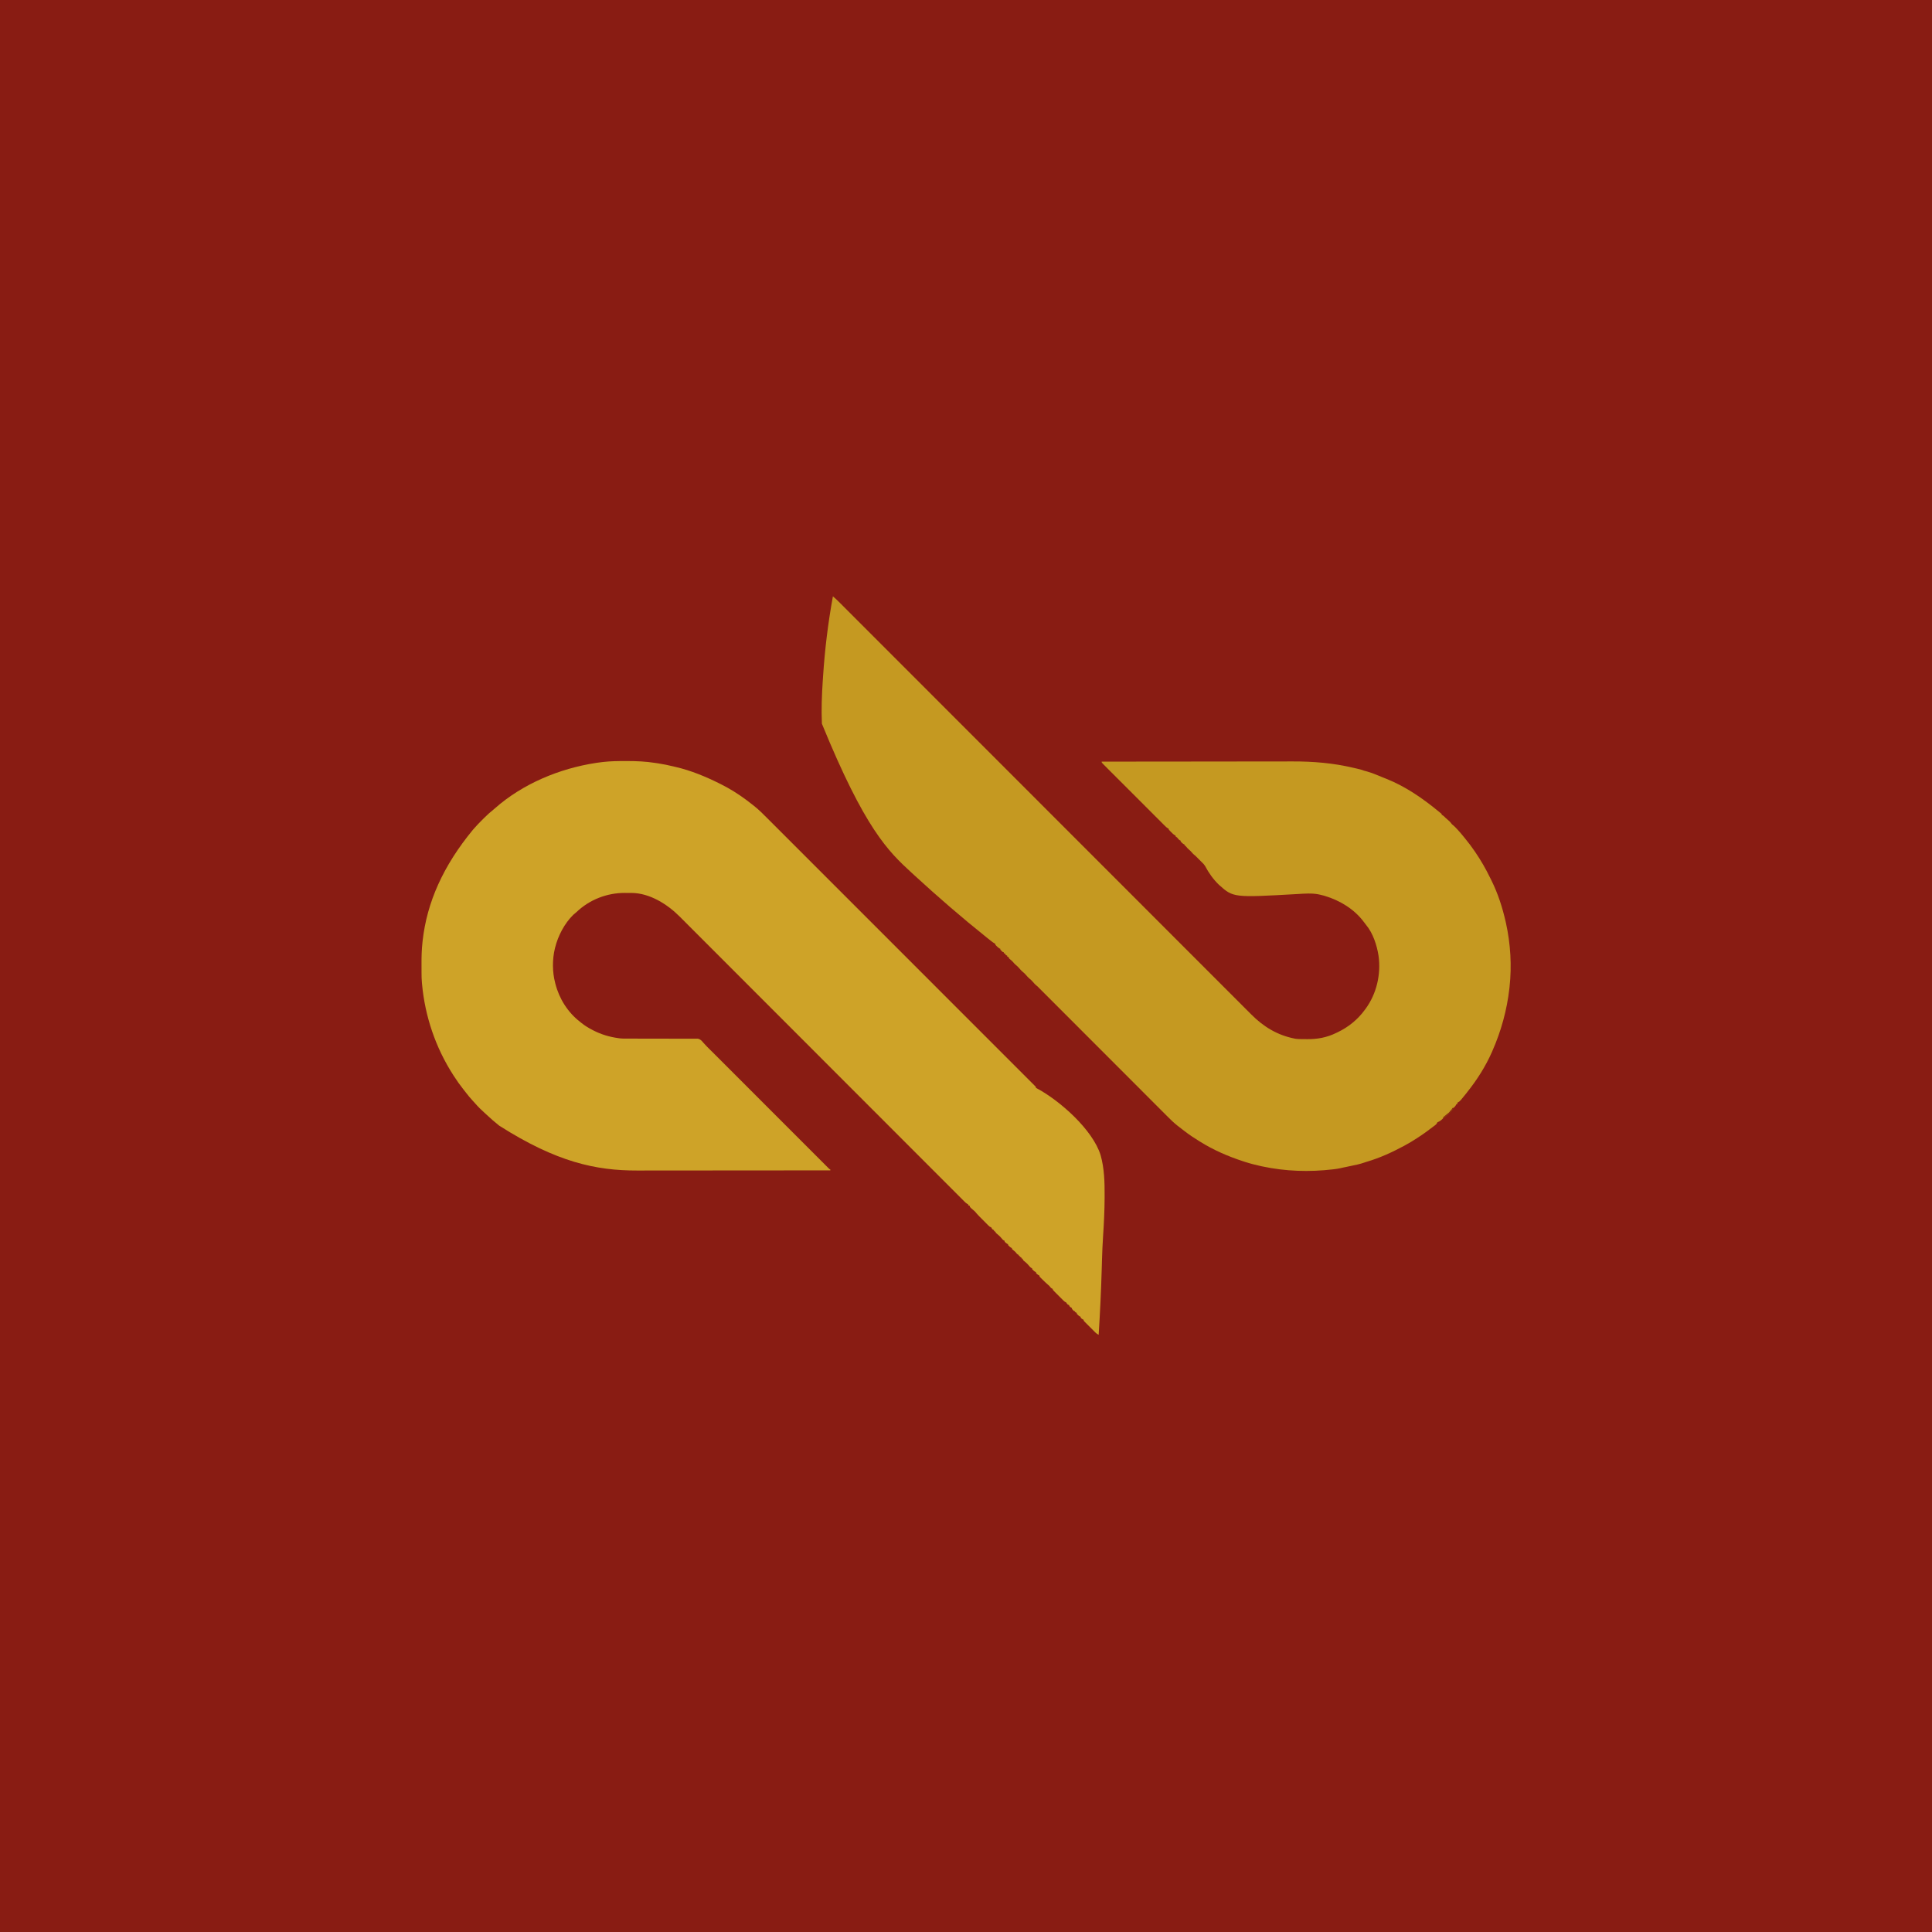
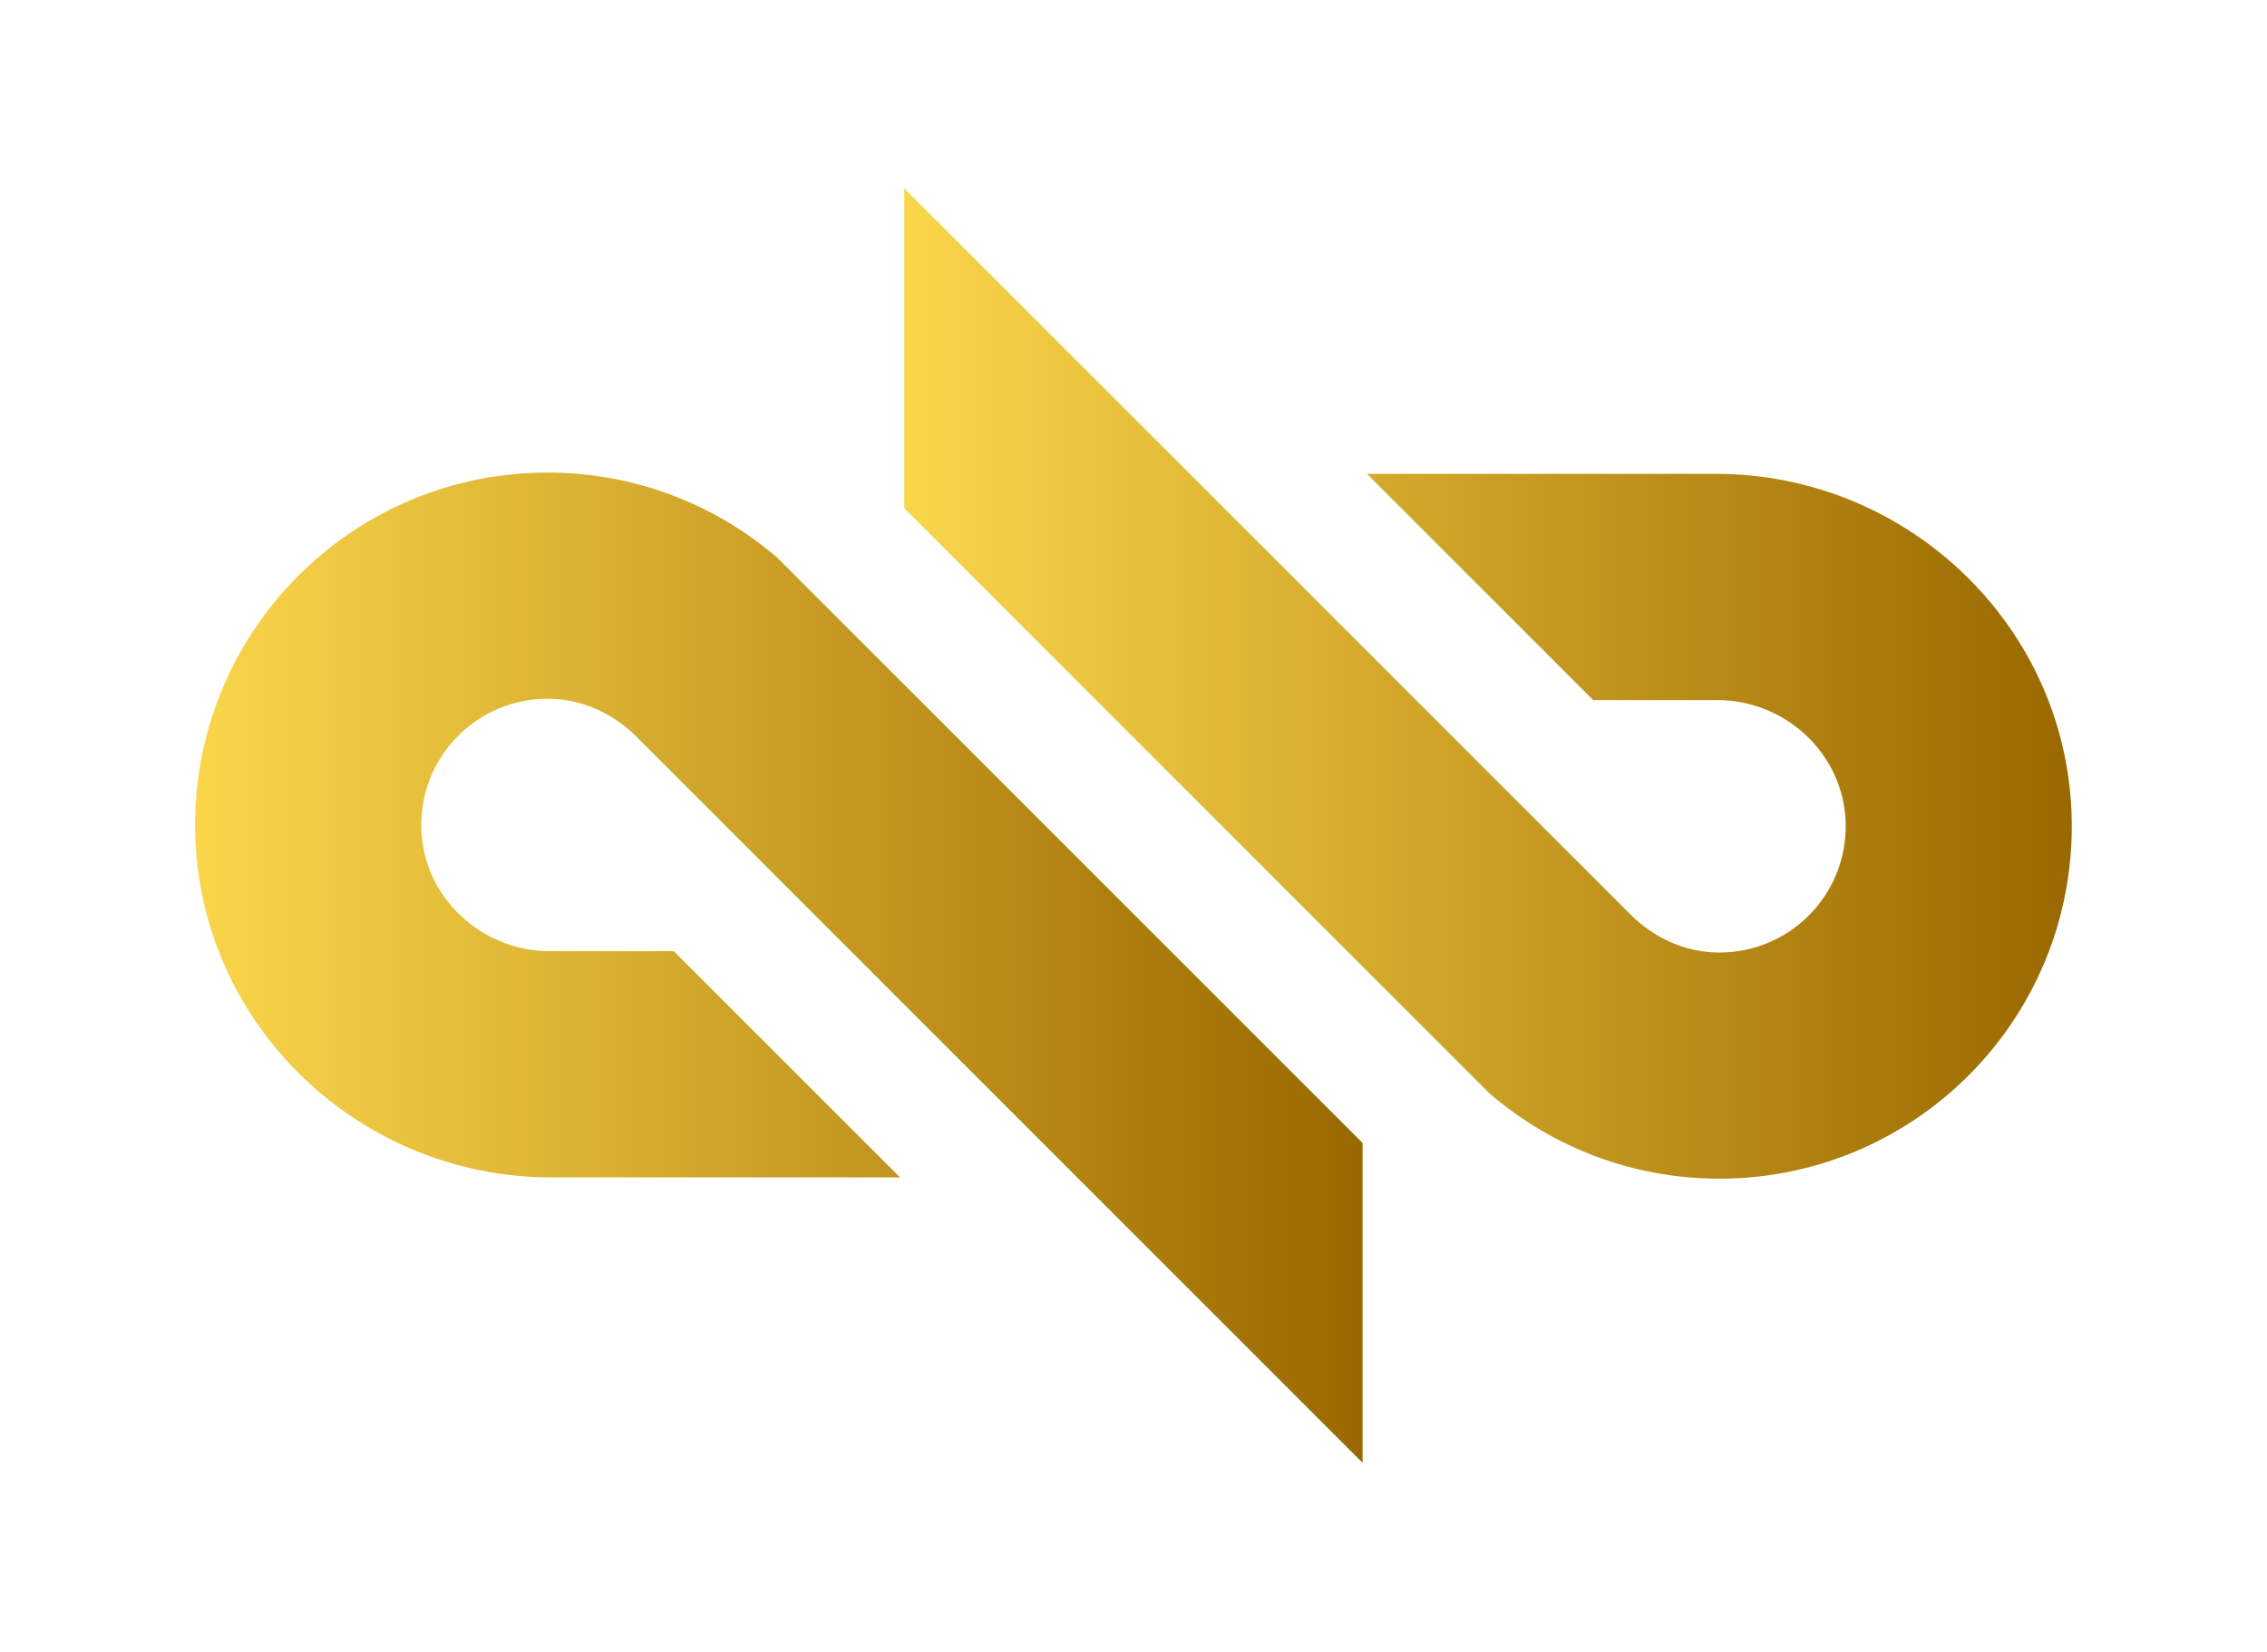
- <svg xmlns="http://www.w3.org/2000/svg" version="1.1" width="4500" height="4500">
-   <path d="M0 0 C1485 0 2970 0 4500 0 C4500 1485 4500 2970 4500 4500 C3015 4500 1530 4500 0 4500 C0 3015 0 1530 0 0 Z " fill="#891C13" transform="translate(0,0)" />
-   <path d="M0 0 C1.448 -0 2.897 -0 4.345 -0 C26.251 0.014 47.716 0.935 69.375 4.375 C71.611 4.703 73.846 5.03 76.082 5.355 C88.468 7.233 100.691 9.804 112.861 12.765 C114.438 13.147 116.016 13.524 117.596 13.892 C153.03 22.137 186.91 36.215 219.375 52.375 C220.208 52.787 221.041 53.199 221.899 53.623 C242.752 64.002 262.697 76.468 281.375 90.375 C281.939 90.794 282.503 91.213 283.084 91.645 C286.309 94.056 289.482 96.525 292.642 99.019 C294.274 100.296 295.922 101.547 297.574 102.796 C311.087 113.209 322.886 125.464 334.902 137.523 C338.216 140.845 341.538 144.158 344.859 147.473 C350.667 153.271 356.469 159.075 362.267 164.882 C370.889 173.518 379.519 182.144 388.151 190.77 C403.567 206.174 418.974 221.586 434.378 237.002 C447.85 250.484 461.325 263.964 474.803 277.44 C475.697 278.334 476.592 279.229 477.513 280.15 C481.144 283.781 484.775 287.412 488.406 291.042 C513.732 316.365 539.056 341.691 564.373 367.023 C564.85 367.5 565.326 367.977 565.817 368.468 C573.558 376.213 581.299 383.959 589.039 391.704 C619.771 422.454 650.509 453.199 681.253 483.937 C683.198 485.882 685.143 487.826 687.087 489.771 C687.568 490.252 688.049 490.732 688.545 491.228 C693.87 496.552 699.195 501.876 704.52 507.2 C705.236 507.917 705.236 507.917 705.967 508.647 C731.725 534.401 757.479 560.16 783.23 585.92 C785.947 588.638 788.665 591.356 791.382 594.074 C793.184 595.877 794.987 597.68 796.789 599.483 C809.373 612.071 821.958 624.657 834.545 637.242 C850.751 653.446 866.955 669.654 883.153 685.867 C891.726 694.448 900.302 703.027 908.881 711.601 C914.601 717.318 920.317 723.038 926.03 728.761 C929.292 732.029 932.555 735.295 935.823 738.556 C938.789 741.517 941.751 744.482 944.709 747.451 C945.779 748.524 946.851 749.595 947.925 750.664 C949.372 752.104 950.812 753.552 952.251 754.999 C953.054 755.802 953.856 756.605 954.683 757.432 C956.375 759.375 956.375 759.375 956.375 761.375 C956.915 761.62 957.455 761.865 958.012 762.117 C1011.918 790.803 1088.623 858.749 1106.883 917.887 C1115.68 948.845 1116.384 981.558 1116.242 1013.523 C1116.238 1014.699 1116.235 1015.875 1116.231 1017.086 C1116.1 1047.309 1114.596 1077.412 1112.603 1107.562 C1111.46 1125.046 1110.696 1142.519 1110.175 1160.032 C1110.138 1161.282 1110.101 1162.532 1110.062 1163.82 C1109.877 1170.098 1109.697 1176.376 1109.521 1182.653 C1108.072 1233.952 1105.593 1285.159 1102.375 1336.375 C1099.464 1334.974 1097.369 1333.621 1095.075 1331.334 C1094.455 1330.72 1093.835 1330.106 1093.195 1329.473 C1092.538 1328.812 1091.88 1328.15 1091.203 1327.469 C1090.521 1326.788 1089.838 1326.108 1089.135 1325.407 C1087.697 1323.97 1086.262 1322.531 1084.829 1321.089 C1082.626 1318.876 1080.413 1316.674 1078.199 1314.473 C1076.804 1313.076 1075.409 1311.679 1074.016 1310.281 C1073.35 1309.62 1072.685 1308.958 1071.999 1308.277 C1071.391 1307.663 1070.783 1307.049 1070.157 1306.416 C1069.349 1305.606 1069.349 1305.606 1068.525 1304.779 C1067.375 1303.375 1067.375 1303.375 1067.375 1301.375 C1066.478 1300.973 1066.478 1300.973 1065.562 1300.562 C1063.377 1299.376 1061.962 1298.279 1060.375 1296.375 C1060.375 1295.715 1060.375 1295.055 1060.375 1294.375 C1059.818 1294.148 1059.261 1293.921 1058.688 1293.688 C1055.713 1291.999 1053.655 1289.908 1051.375 1287.375 C1051.375 1286.715 1051.375 1286.055 1051.375 1285.375 C1050.055 1284.715 1048.735 1284.055 1047.375 1283.375 C1047.375 1282.715 1047.375 1282.055 1047.375 1281.375 C1046.715 1281.375 1046.055 1281.375 1045.375 1281.375 C1040.608 1277.073 1040.608 1277.073 1039.375 1273.375 C1038.416 1272.911 1038.416 1272.911 1037.438 1272.438 C1034.874 1271.117 1034.634 1269.894 1033.375 1267.375 C1031.341 1266.107 1031.341 1266.107 1029.375 1265.375 C1029.375 1264.715 1029.375 1264.055 1029.375 1263.375 C1028.715 1263.375 1028.055 1263.375 1027.375 1263.375 C1027.375 1262.715 1027.375 1262.055 1027.375 1261.375 C1026.479 1260.966 1026.479 1260.966 1025.564 1260.548 C1023.437 1259.408 1022.05 1258.303 1020.351 1256.609 C1019.51 1255.778 1019.51 1255.778 1018.653 1254.931 C1018.061 1254.335 1017.469 1253.739 1016.859 1253.125 C1016.244 1252.511 1015.628 1251.897 1014.993 1251.265 C1013.696 1249.969 1012.402 1248.671 1011.11 1247.371 C1009.125 1245.375 1007.13 1243.39 1005.133 1241.406 C1003.874 1240.146 1002.617 1238.886 1001.359 1237.625 C1000.759 1237.029 1000.16 1236.433 999.541 1235.819 C995.375 1231.605 995.375 1231.605 995.375 1229.375 C994.798 1229.148 994.22 1228.921 993.625 1228.688 C990.78 1227.028 989.438 1224.954 987.375 1222.375 C986.289 1221.396 985.182 1220.44 984.062 1219.5 C979.638 1215.716 975.507 1211.66 971.375 1207.562 C970.35 1206.556 970.35 1206.556 969.303 1205.53 C968.667 1204.895 968.031 1204.26 967.375 1203.605 C966.509 1202.745 966.509 1202.745 965.625 1201.868 C964.375 1200.375 964.375 1200.375 964.375 1198.375 C963.798 1198.128 963.22 1197.88 962.625 1197.625 C960.046 1196.192 958.314 1194.591 956.375 1192.375 C956.375 1191.715 956.375 1191.055 956.375 1190.375 C955.818 1190.148 955.261 1189.921 954.688 1189.688 C951.713 1187.999 949.655 1185.908 947.375 1183.375 C947.375 1182.715 947.375 1182.055 947.375 1181.375 C946.818 1181.169 946.261 1180.963 945.688 1180.75 C943.085 1179.203 941.525 1177.3 939.652 1174.949 C936.171 1170.658 932.009 1167.164 927.73 1163.707 C927.283 1163.267 926.836 1162.828 926.375 1162.375 C926.375 1161.715 926.375 1161.055 926.375 1160.375 C925.715 1160.375 925.055 1160.375 924.375 1160.375 C924.375 1159.715 924.375 1159.055 924.375 1158.375 C923.715 1158.375 923.055 1158.375 922.375 1158.375 C922.375 1157.715 922.375 1157.055 922.375 1156.375 C921.055 1155.715 919.735 1155.055 918.375 1154.375 C918.375 1153.715 918.375 1153.055 918.375 1152.375 C917.715 1152.375 917.055 1152.375 916.375 1152.375 C916.375 1151.715 916.375 1151.055 916.375 1150.375 C915.798 1150.148 915.22 1149.921 914.625 1149.688 C911.78 1148.028 910.438 1145.954 908.375 1143.375 C906.283 1141.508 904.149 1139.707 901.984 1137.926 C901.453 1137.414 900.922 1136.902 900.375 1136.375 C900.375 1135.715 900.375 1135.055 900.375 1134.375 C899.818 1134.148 899.261 1133.921 898.688 1133.688 C895.713 1131.999 893.655 1129.908 891.375 1127.375 C891.375 1126.715 891.375 1126.055 891.375 1125.375 C890.798 1125.128 890.22 1124.88 889.625 1124.625 C887.046 1123.192 885.314 1121.591 883.375 1119.375 C883.375 1118.715 883.375 1118.055 883.375 1117.375 C882.818 1117.169 882.261 1116.963 881.688 1116.75 C879.085 1115.203 877.525 1113.3 875.652 1110.949 C872.171 1106.658 868.009 1103.164 863.73 1099.707 C863.283 1099.267 862.836 1098.828 862.375 1098.375 C862.375 1097.715 862.375 1097.055 862.375 1096.375 C861.715 1096.375 861.055 1096.375 860.375 1096.375 C860.375 1095.715 860.375 1095.055 860.375 1094.375 C859.715 1094.375 859.055 1094.375 858.375 1094.375 C858.375 1093.715 858.375 1093.055 858.375 1092.375 C857.756 1092.128 857.138 1091.88 856.5 1091.625 C853.971 1090.138 853.657 1088.938 852.375 1086.375 C851.046 1085.7 849.712 1085.035 848.375 1084.375 C846.827 1083.074 846.827 1083.074 845.338 1081.581 C844.774 1081.02 844.21 1080.459 843.629 1079.881 C843.031 1079.276 842.433 1078.67 841.816 1078.047 C840.877 1077.107 840.877 1077.107 839.919 1076.148 C838.596 1074.822 837.276 1073.494 835.958 1072.164 C833.953 1070.141 831.941 1068.127 829.928 1066.113 C828.64 1064.821 827.353 1063.528 826.066 1062.234 C825.47 1061.637 824.874 1061.04 824.26 1060.425 C820.758 1056.884 817.535 1053.224 814.375 1049.375 C813.054 1048.13 811.703 1046.916 810.312 1045.75 C804.526 1040.795 804.526 1040.795 802.375 1038.375 C802.375 1037.715 802.375 1037.055 802.375 1036.375 C801.055 1035.715 799.735 1035.055 798.375 1034.375 C798.375 1033.715 798.375 1033.055 798.375 1032.375 C797.815 1032.14 797.254 1031.904 796.677 1031.662 C793.817 1030.063 791.861 1028.109 789.544 1025.79 C789.069 1025.317 788.594 1024.845 788.105 1024.359 C786.507 1022.766 784.916 1021.166 783.325 1019.565 C782.168 1018.409 781.01 1017.253 779.852 1016.098 C776.652 1012.902 773.458 1009.7 770.265 1006.497 C766.798 1003.021 763.324 999.551 759.852 996.08 C753.76 989.989 747.672 983.894 741.586 977.797 C732.536 968.731 723.48 959.67 714.423 950.61 C699.186 935.369 683.955 920.124 668.725 904.876 C653.635 889.767 638.541 874.66 623.444 859.556 C622.976 859.087 622.507 858.618 622.024 858.135 C616.786 852.895 611.548 847.654 606.309 842.414 C596.62 832.721 586.931 823.027 577.242 813.333 C576.515 812.606 576.515 812.606 575.773 811.864 C552.692 788.771 529.613 765.675 506.536 742.578 C505.004 741.045 503.473 739.512 501.941 737.98 C486.052 722.077 470.162 706.174 454.273 690.271 C438.911 674.897 423.55 659.522 408.188 644.148 C406.658 642.617 405.129 641.087 403.599 639.556 C380.556 616.494 357.512 593.433 334.465 570.374 C333.981 569.889 333.496 569.405 332.997 568.905 C323.315 559.219 313.633 549.532 303.951 539.846 C298.715 534.608 293.479 529.369 288.242 524.13 C287.774 523.662 287.305 523.193 286.823 522.71 C271.271 507.151 255.723 491.588 240.177 476.023 C225.029 460.857 209.878 445.694 194.722 430.534 C185.717 421.526 176.714 412.514 167.715 403.499 C161.703 397.477 155.688 391.459 149.67 385.443 C146.241 382.016 142.814 378.587 139.391 375.153 C136.274 372.026 133.152 368.903 130.026 365.784 C128.907 364.666 127.789 363.545 126.673 362.423 C97.956 333.553 56.888 307.623 14.744 307.21 C14.056 307.209 13.369 307.208 12.66 307.207 C11.927 307.204 11.195 307.2 10.44 307.197 C8.891 307.192 7.342 307.19 5.793 307.19 C3.476 307.188 1.159 307.169 -1.158 307.15 C-42.991 306.988 -83.873 322.973 -114.109 352 C-116.519 354.275 -119.039 356.306 -121.625 358.375 C-141.873 378.375 -156.761 406.894 -163.625 434.375 C-163.821 435.147 -164.017 435.919 -164.219 436.715 C-170.319 461.971 -170.235 491.248 -163.625 516.375 C-163.416 517.207 -163.207 518.038 -162.992 518.895 C-154.105 553.609 -134.07 585.411 -105.625 607.375 C-104.629 608.187 -103.632 608.999 -102.605 609.836 C-94.485 616.399 -85.893 621.591 -76.625 626.375 C-75.62 626.897 -75.62 626.897 -74.594 627.43 C-56.234 636.837 -37.053 642.587 -16.625 645.375 C-14.854 645.63 -14.854 645.63 -13.046 645.89 C-5.456 646.719 2.2 646.511 9.825 646.501 C11.59 646.502 13.355 646.504 15.12 646.507 C18.906 646.511 22.692 646.513 26.478 646.513 C32.467 646.514 38.455 646.527 44.443 646.543 C45.962 646.547 45.962 646.547 47.511 646.55 C49.58 646.556 51.649 646.561 53.719 646.566 C67.65 646.601 81.581 646.628 95.512 646.625 C104.925 646.624 114.338 646.64 123.751 646.676 C128.727 646.695 133.704 646.704 138.68 646.692 C143.357 646.68 148.032 646.692 152.709 646.721 C154.424 646.728 156.138 646.726 157.853 646.715 C160.196 646.701 162.538 646.718 164.881 646.742 C166.191 646.744 167.501 646.745 168.851 646.747 C174.595 647.771 177.831 651.456 181.461 655.895 C186.629 661.948 192.354 667.46 198 673.062 C199.13 674.188 200.261 675.314 201.391 676.439 C203.467 678.508 205.544 680.574 207.624 682.639 C211.774 686.766 215.908 690.908 220.045 695.048 C220.96 695.963 221.874 696.878 222.816 697.821 C223.305 698.31 223.793 698.798 224.296 699.302 C227.022 702.03 229.749 704.758 232.475 707.486 C233.353 708.365 233.353 708.365 234.249 709.262 C261.184 736.213 288.12 763.163 315.059 790.11 C318.948 794 322.837 797.891 326.726 801.781 C327.501 802.556 328.275 803.33 329.072 804.128 C341.637 816.697 354.199 829.267 366.761 841.838 C379.653 854.739 392.546 867.638 405.442 880.536 C413.4 888.495 421.356 896.456 429.311 904.419 C434.755 909.869 440.202 915.317 445.65 920.763 C448.797 923.909 451.942 927.056 455.086 930.205 C457.96 933.084 460.836 935.961 463.715 938.835 C464.759 939.879 465.803 940.924 466.845 941.97 C468.255 943.384 469.669 944.795 471.082 946.205 C471.869 946.992 472.655 947.779 473.465 948.589 C475.257 950.435 475.257 950.435 477.375 951.375 C477.375 952.035 477.375 952.695 477.375 953.375 C430.977 953.426 384.58 953.474 338.182 953.502 C337.149 953.503 337.149 953.503 336.095 953.503 C321.123 953.512 306.152 953.521 291.18 953.528 C283.836 953.532 276.492 953.536 269.147 953.54 C268.417 953.54 267.686 953.541 266.933 953.541 C243.322 953.554 219.711 953.576 196.099 953.604 C171.8 953.632 147.501 953.651 123.202 953.657 C119.756 953.658 116.31 953.659 112.864 953.66 C111.847 953.66 111.847 953.66 110.809 953.66 C99.971 953.664 89.132 953.678 78.294 953.695 C67.351 953.713 56.408 953.72 45.466 953.716 C39.555 953.714 33.645 953.716 27.735 953.733 C-68.909 953.986 -160.58 934.065 -293.625 849.375 C-294.281 848.849 -294.936 848.324 -295.612 847.782 C-304.742 840.432 -313.569 832.852 -322.094 824.809 C-324.155 822.878 -326.247 820.982 -328.338 819.084 C-335.844 812.265 -343.096 805.291 -349.695 797.582 C-351.577 795.429 -353.518 793.339 -355.472 791.253 C-361.409 784.892 -366.816 778.228 -372.112 771.329 C-373.726 769.244 -375.365 767.18 -377.008 765.117 C-385.129 754.884 -392.591 744.381 -399.625 733.375 C-400.396 732.179 -400.396 732.179 -401.182 730.959 C-442.061 667.321 -466.766 594.635 -473.625 519.375 C-473.713 518.478 -473.8 517.582 -473.891 516.658 C-474.607 508.911 -474.786 501.227 -474.793 493.449 C-474.796 492.145 -474.8 490.84 -474.803 489.496 C-474.809 486.745 -474.811 483.995 -474.81 481.244 C-474.81 478.476 -474.817 475.708 -474.831 472.94 C-474.914 455.991 -474.51 439.237 -472.625 422.375 C-472.49 421.089 -472.354 419.803 -472.215 418.478 C-462.201 328.768 -424.142 243.764 -355.039 160 C-353.755 158.604 -352.477 157.201 -351.246 155.758 C-345.862 149.443 -340.03 143.594 -334.166 137.73 C-332.387 135.95 -330.617 134.162 -328.848 132.373 C-322.078 125.57 -315.146 119.346 -307.625 113.375 C-306.461 112.38 -305.303 111.378 -304.156 110.363 C-239.223 52.946 -153.642 17.397 -68.625 4.375 C-67.94 4.268 -67.255 4.162 -66.55 4.052 C-62.252 3.396 -57.944 2.869 -53.625 2.375 C-52.915 2.292 -52.204 2.209 -51.472 2.123 C-34.336 0.179 -17.224 -0.022 0 0 Z " fill="#CEA328" transform="translate(1456.625,1772.625)" />
-   <path d="M0 0 C4.944 4.147 9.599 8.458 14.15 13.029 C14.839 13.717 15.528 14.406 16.238 15.115 C18.547 17.422 20.853 19.733 23.158 22.044 C24.837 23.722 26.516 25.401 28.194 27.079 C31.856 30.74 35.516 34.403 39.174 38.066 C44.651 43.552 50.131 49.034 55.612 54.515 C64.953 63.858 74.291 73.203 83.629 82.55 C93.092 92.022 102.556 101.494 112.022 110.964 C112.62 111.562 113.217 112.16 113.833 112.776 C116.881 115.825 119.929 118.875 122.977 121.924 C129.226 128.176 135.476 134.428 141.725 140.68 C142.669 141.625 142.669 141.625 143.632 142.588 C157.46 156.423 171.286 170.259 185.112 184.095 C217.293 216.299 249.478 248.498 281.664 280.696 C294.297 293.333 306.929 305.97 319.562 318.607 C321.69 320.736 323.818 322.864 325.946 324.993 C358.664 357.723 391.381 390.454 424.097 423.185 C426.315 425.405 428.533 427.624 430.751 429.843 C464.912 464.019 499.072 498.197 533.229 532.377 C533.963 533.112 534.698 533.847 535.455 534.604 C543.604 542.759 551.754 550.914 559.903 559.068 C560.635 559.801 561.367 560.534 562.121 561.288 C565.816 564.985 569.51 568.682 573.204 572.378 C606.585 605.782 639.967 639.184 673.354 672.582 C674.056 673.284 674.758 673.986 675.481 674.71 C690.196 689.43 704.912 704.149 719.628 718.868 C726.519 725.761 733.41 732.654 740.302 739.547 C741.319 740.565 741.319 740.565 742.358 741.604 C764.21 763.462 786.058 785.325 807.903 807.191 C829.906 829.216 851.914 851.236 873.929 873.25 C876.972 876.293 880.015 879.336 883.058 882.379 C883.655 882.976 884.251 883.572 884.866 884.187 C894.305 893.626 903.739 903.071 913.17 912.517 C922.449 921.81 931.732 931.097 941.021 940.379 C946.464 945.817 951.903 951.26 957.336 956.709 C961.375 960.759 965.422 964.802 969.472 968.841 C971.095 970.462 972.716 972.086 974.333 973.713 C1002.984 1002.511 1034.906 1021.982 1075 1030 C1075.892 1030.18 1076.784 1030.359 1077.704 1030.544 C1081.9 1031.124 1086.022 1031.201 1090.254 1031.238 C1091.15 1031.246 1092.046 1031.254 1092.969 1031.263 C1094.87 1031.277 1096.77 1031.287 1098.671 1031.295 C1100.572 1031.307 1102.473 1031.327 1104.374 1031.357 C1127.987 1031.727 1150.729 1027.52 1172 1017 C1173.234 1016.418 1174.468 1015.838 1175.703 1015.258 C1200.698 1003.347 1222.748 985.451 1239 963 C1239.781 961.964 1239.781 961.964 1240.578 960.906 C1266.452 925.602 1276.918 880.275 1270.875 837.062 C1267.037 812.531 1257.993 784.649 1241.887 765.285 C1240.057 763.069 1238.36 760.778 1236.661 758.461 C1214.543 728.652 1181.064 708.359 1145.875 697.812 C1145.108 697.574 1144.34 697.336 1143.55 697.091 C1140.718 696.28 1137.876 695.637 1135 695 C1133.748 694.718 1132.496 694.435 1131.207 694.144 C1115.028 690.988 1099 692.414 1082.675 693.349 C932.715 701.832 932.715 701.832 899.384 672.074 C886.19 659.488 875.345 644.199 866.875 628.1 C864.912 624.855 862.775 622.569 860 620 C849 609 849 609 846.309 606.273 C844.063 603.97 844.063 603.97 841.562 602.125 C839.41 600.34 837.831 598.694 836.062 596.562 C834.121 594.223 832.368 592.474 830 590.5 C827.027 588.023 824.719 585.448 822.297 582.453 C821.042 580.867 821.042 580.867 819 580 C819 579.34 819 578.68 819 578 C818.443 577.773 817.886 577.546 817.312 577.312 C814.338 575.624 812.28 573.533 810 571 C810 570.34 810 569.68 810 569 C809.423 568.773 808.845 568.546 808.25 568.312 C805.426 566.665 804.002 564.565 802 562 C801.258 561.443 800.515 560.886 799.75 560.312 C798.884 559.663 798.884 559.663 798 559 C798 558.34 798 557.68 798 557 C797.469 556.794 796.938 556.587 796.391 556.375 C792.992 554.42 790.489 551.779 787.75 549 C787.196 548.453 786.641 547.907 786.07 547.344 C782 543.253 782 543.253 782 541 C781.469 540.794 780.938 540.587 780.391 540.375 C777.013 538.433 774.472 535.747 771.748 533.002 C771.124 532.381 770.5 531.76 769.857 531.121 C767.764 529.036 765.679 526.944 763.593 524.852 C762.095 523.357 760.597 521.862 759.098 520.368 C755.028 516.307 750.964 512.239 746.901 508.17 C742.655 503.918 738.403 499.672 734.153 495.424 C727.017 488.292 719.886 481.156 712.757 474.018 C704.504 465.753 696.243 457.496 687.979 449.243 C680.892 442.166 673.81 435.084 666.73 428 C662.498 423.765 658.265 419.531 654.028 415.3 C650.047 411.325 646.072 407.346 642.1 403.363 C640.637 401.898 639.173 400.434 637.707 398.973 C635.715 396.985 633.728 394.992 631.744 392.998 C631.155 392.413 630.566 391.829 629.96 391.227 C626 387.228 626 387.228 626 385 C671.822 384.931 717.644 384.868 763.466 384.831 C764.147 384.83 764.828 384.83 765.529 384.829 C780.328 384.817 795.128 384.806 809.927 384.796 C817.187 384.791 824.447 384.786 831.707 384.78 C832.79 384.779 832.79 384.779 833.896 384.779 C857.216 384.762 880.535 384.732 903.855 384.695 C927.864 384.657 951.873 384.632 975.882 384.624 C979.291 384.623 982.699 384.622 986.108 384.62 C987.114 384.62 987.114 384.62 988.14 384.62 C999.496 384.615 1010.851 384.594 1022.207 384.568 C1032.366 384.547 1042.525 384.541 1052.684 384.546 C1058.52 384.549 1064.356 384.545 1070.192 384.523 C1118.238 384.352 1165.241 388.219 1212.083 399.311 C1214.811 399.955 1217.543 400.581 1220.277 401.199 C1226.009 402.507 1231.541 403.789 1237 406 C1239.31 406.635 1241.623 407.259 1243.938 407.875 C1256.539 411.406 1268.587 416.685 1280.678 421.645 C1283.523 422.806 1286.377 423.937 1289.238 425.059 C1333.545 442.753 1373.578 470.365 1410.214 500.538 C1411.403 501.511 1412.6 502.474 1413.805 503.427 C1415.239 504.575 1416.625 505.782 1418 507 C1418 507.66 1418 508.32 1418 509 C1418.835 509.34 1418.835 509.34 1419.688 509.688 C1422.652 511.37 1424.617 513.561 1427 516 C1428.157 517.011 1429.324 518.011 1430.5 519 C1434.138 522.085 1437.682 525.188 1440.5 529.062 C1441.957 531.112 1441.957 531.112 1444.172 532.68 C1447.674 535.553 1450.68 538.74 1453.75 542.062 C1454.682 543.067 1454.682 543.067 1455.633 544.092 C1459.81 548.629 1463.825 553.259 1467.672 558.082 C1469.432 560.288 1471.211 562.468 1473.016 564.637 C1480.854 574.093 1488.078 583.856 1495 594 C1495.445 594.649 1495.889 595.297 1496.348 595.965 C1509.398 615.049 1520.909 635.148 1530.998 655.947 C1532.02 658.041 1533.064 660.122 1534.109 662.203 C1549.039 692.336 1559.653 725.241 1567 758 C1567.332 759.477 1567.332 759.477 1567.671 760.984 C1578.374 809.461 1581.477 860.594 1576 910 C1575.871 911.166 1575.742 912.333 1575.609 913.535 C1569.814 964.09 1556.428 1012.452 1536 1059 C1535.633 1059.839 1535.266 1060.678 1534.888 1061.542 C1520.289 1094.578 1500.538 1125.839 1478 1154 C1476.999 1155.312 1475.999 1156.624 1475 1157.938 C1471.695 1162.182 1468.28 1166.326 1464.812 1170.438 C1464.301 1171.053 1463.79 1171.668 1463.264 1172.302 C1460.691 1175.326 1458.709 1177.408 1455 1179 C1454.195 1181.05 1454.195 1181.05 1454 1183 C1453.34 1183 1452.68 1183 1452 1183 C1451.773 1183.557 1451.546 1184.114 1451.312 1184.688 C1449.624 1187.662 1447.533 1189.72 1445 1192 C1444.34 1192 1443.68 1192 1443 1192 C1442.918 1192.619 1442.835 1193.237 1442.75 1193.875 C1441.762 1196.675 1440.596 1196.741 1438 1198 C1437.627 1198.843 1437.627 1198.843 1437.246 1199.703 C1435.451 1203.011 1432.765 1205.265 1430 1207.75 C1429.453 1208.257 1428.907 1208.763 1428.344 1209.285 C1424.258 1213 1424.258 1213 1422 1213 C1421.67 1213.99 1421.34 1214.98 1421 1216 C1417.091 1220.101 1413.288 1222.978 1408 1225 C1407.698 1225.617 1407.396 1226.233 1407.085 1226.868 C1405.853 1229.29 1404.673 1230.303 1402.508 1231.918 C1401.459 1232.709 1401.459 1232.709 1400.389 1233.517 C1399.642 1234.068 1398.895 1234.619 1398.125 1235.188 C1397.358 1235.763 1396.591 1236.338 1395.8 1236.93 C1394.253 1238.089 1392.704 1239.245 1391.152 1240.397 C1389.301 1241.776 1387.461 1243.167 1385.629 1244.57 C1378.933 1249.675 1372.054 1254.406 1365 1259 C1363.676 1259.876 1362.351 1260.752 1361.027 1261.629 C1351.574 1267.857 1341.97 1273.639 1332 1279 C1331.157 1279.455 1330.315 1279.91 1329.446 1280.378 C1302.035 1295.107 1273.57 1308.116 1243.652 1316.902 C1241.637 1317.508 1239.626 1318.136 1237.648 1318.854 C1227.599 1322.448 1217.239 1324.461 1206.812 1326.625 C1204.92 1327.023 1203.027 1327.421 1201.135 1327.82 C1198.462 1328.384 1195.789 1328.946 1193.115 1329.504 C1192.314 1329.671 1191.513 1329.838 1190.687 1330.01 C1189.904 1330.173 1189.122 1330.336 1188.316 1330.504 C1186.032 1330.993 1183.758 1331.518 1181.483 1332.046 C1176.891 1333.069 1172.294 1333.727 1167.625 1334.289 C1166.279 1334.452 1166.279 1334.452 1164.906 1334.618 C1109.456 1341.141 1054.466 1339.367 999.875 1327.75 C999.168 1327.6 998.46 1327.449 997.732 1327.295 C984.618 1324.489 971.762 1321.138 959 1317 C957.872 1316.635 956.743 1316.271 955.581 1315.895 C920.593 1304.466 886.242 1289.617 855 1270 C854.153 1269.477 853.306 1268.955 852.434 1268.416 C840.812 1261.239 829.561 1253.781 818.783 1245.386 C817.036 1244.028 815.278 1242.686 813.516 1241.348 C810.326 1238.92 807.144 1236.486 804 1234 C803.25 1233.415 802.5 1232.829 801.728 1232.226 C793.918 1226.001 786.902 1219.178 779.866 1212.107 C778.574 1210.815 777.281 1209.524 775.988 1208.233 C772.46 1204.71 768.939 1201.181 765.419 1197.651 C761.612 1193.836 757.8 1190.026 753.988 1186.216 C747.392 1179.621 740.799 1173.022 734.209 1166.42 C724.675 1156.87 715.136 1147.326 705.595 1137.783 C690.108 1122.291 674.624 1106.794 659.144 1091.295 C644.123 1076.255 629.1 1061.218 614.074 1046.184 C613.148 1045.257 612.221 1044.33 611.267 1043.375 C606.619 1038.725 601.972 1034.075 597.324 1029.425 C565.312 997.395 533.303 965.361 501.3 933.322 C500.618 932.639 499.936 931.957 499.234 931.254 C496.076 928.092 492.918 924.931 489.76 921.769 C489.199 921.208 488.639 920.647 488.061 920.068 C487.037 919.043 486.013 918.018 484.99 916.993 C483.66 915.662 482.33 914.331 481 913 C480.113 912.101 479.225 911.202 478.311 910.276 C476.063 907.97 476.063 907.97 473.562 906.125 C470.841 903.868 468.731 901.438 466.473 898.734 C463.759 895.538 460.885 892.681 457.562 890.125 C454.841 887.868 452.731 885.438 450.473 882.734 C447.759 879.538 444.885 876.681 441.562 874.125 C438.841 871.868 436.731 869.438 434.473 866.734 C431.739 863.515 428.837 860.649 425.5 858.062 C423.136 856.112 421.368 854.044 419.469 851.652 C417.095 848.982 414.332 846.779 411.574 844.516 C411.055 844.015 410.535 843.515 410 843 C410 842.34 410 841.68 410 841 C408.68 840.34 407.36 839.68 406 839 C406 838.34 406 837.68 406 837 C404.68 836.34 403.36 835.68 402 835 C402 834.34 402 833.68 402 833 C400.68 832.34 399.36 831.68 398 831 C398 830.34 398 829.68 398 829 C397.01 828.67 396.02 828.34 395 828 C392.312 825.562 392.312 825.562 390 823 C390 822.34 390 821.68 390 821 C389.428 820.753 388.855 820.505 388.266 820.25 C385.65 818.807 383.852 817.118 381.75 815 C381.044 814.299 380.337 813.597 379.609 812.875 C378 811 378 811 378 809 C377.471 808.771 376.941 808.541 376.396 808.305 C373.219 806.574 370.484 804.373 367.667 802.123 C366.713 801.366 366.713 801.366 365.739 800.595 C363.596 798.893 361.458 797.185 359.32 795.475 C358.566 794.872 357.812 794.27 357.035 793.649 C299.629 747.771 244.234 699.748 190.127 650.039 C187.88 647.974 185.631 645.912 183.381 643.851 C128.557 593.641 74.391 541.356 -25.653 296.665 C-27.086 263.301 -25.859 230.084 -23.621 196.785 C-23.374 193.113 -23.134 189.44 -22.895 185.767 C-18.778 123.32 -11.291 61.552 0 0 Z " fill="#C59921" transform="translate(1940,1389)" />
-   <path d="M0 0 C0 5.829 -6.036 10.093 -9.938 14.062 C-20.03 24 -20.03 24 -23 24 C-23 22 -23 22 -21.496 20.484 C-20.817 19.912 -20.137 19.34 -19.438 18.75 C-18.708 18.129 -17.978 17.507 -17.227 16.867 C-16.492 16.251 -15.757 15.635 -15 15 C-7.122 9.009 -7.122 9.009 -2 1 C-1.34 0.67 -0.68 0.34 0 0 Z " fill="#8C340E" transform="translate(3385,2580)" />
+ <svg xmlns="http://www.w3.org/2000/svg" xmlns:xlink="http://www.w3.org/1999/xlink" id="Layer_1" data-name="Layer 1" viewBox="0 0 604 440">
+   <defs>
+     <style>
+       .cls-1 {
+         fill: url(#linear-gradient-2);
+       }
+ 
+       .cls-2 {
+         fill: url(#linear-gradient);
+       }
+     </style>
+     <linearGradient id="linear-gradient" x1="240.93" y1="182.14" x2="552" y2="182.14" gradientUnits="userSpaceOnUse">
+       <stop offset="0" stop-color="#fad64a" />
+       <stop offset="1" stop-color="#9a6800" />
+     </linearGradient>
+     <linearGradient id="linear-gradient-2" x1="52" y1="257.86" x2="363.07" y2="257.86" xlink:href="#linear-gradient" />
+   </defs>
+   <path class="cls-2" d="M364.2,126.27l60.27,60.27h32.98c18.39,0,33.89,14.48,34.3,32.86.21,9.59-3.59,18.3-9.84,24.56h0c-6.09,6.09-14.5,9.85-23.78,9.85-.49,0-.97-.01-1.46-.03-8.37-.36-16.25-4.1-22.17-10.02L240.93,50.21v85.22l155.95,155.95c16.44,14.14,37.83,22.69,61.22,22.69,13.72,0,26.73-2.94,38.47-8.22,10.46-4.71,19.92-11.27,27.92-19.28,15.15-15.16,25.15-35.48,27.13-58.1.28-3.13.4-6.3.36-9.52-.65-51.55-43.34-92.69-94.89-92.69h-92.91Z" />
+   <path class="cls-1" d="M239.8,313.73l-60.27-60.27h-32.98c-18.39,0-33.89-14.48-34.3-32.86-.21-9.59,3.59-18.3,9.84-24.56h0c6.09-6.09,14.5-9.85,23.78-9.85.49,0,.97.01,1.46.03,8.37.36,16.25,4.1,22.17,10.02l193.54,193.54v-85.22l-155.95-155.95c-16.44-14.14-37.83-22.69-61.22-22.69-13.72,0-26.73,2.94-38.47,8.22-10.46,4.71-19.92,11.27-27.92,19.28-15.15,15.16-25.15,35.48-27.13,58.1-.28,3.13-.4,6.3-.36,9.52.65,51.55,43.34,92.69,94.89,92.69h92.91Z" />
</svg>
